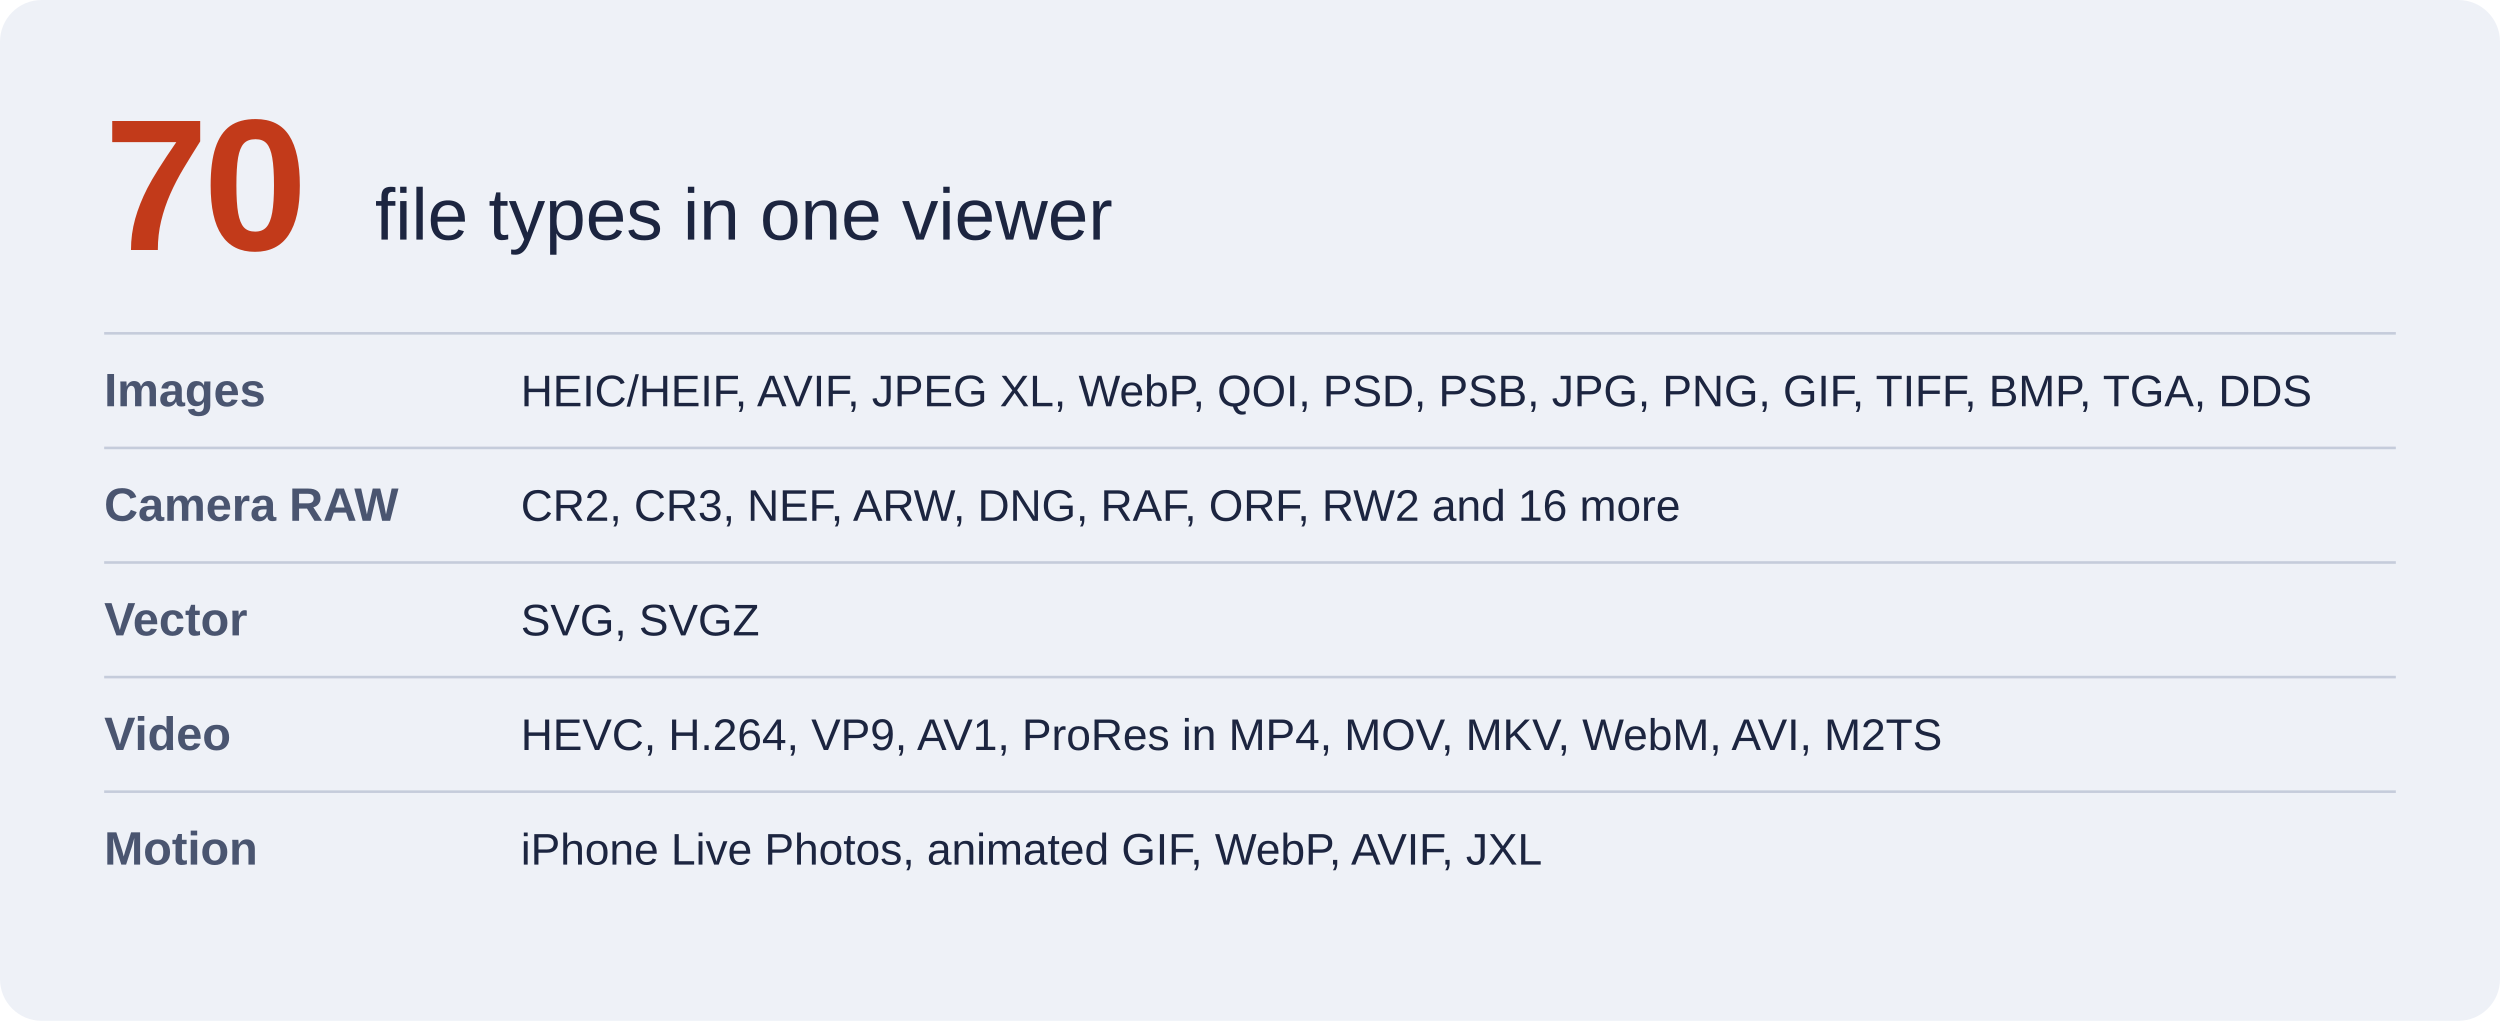
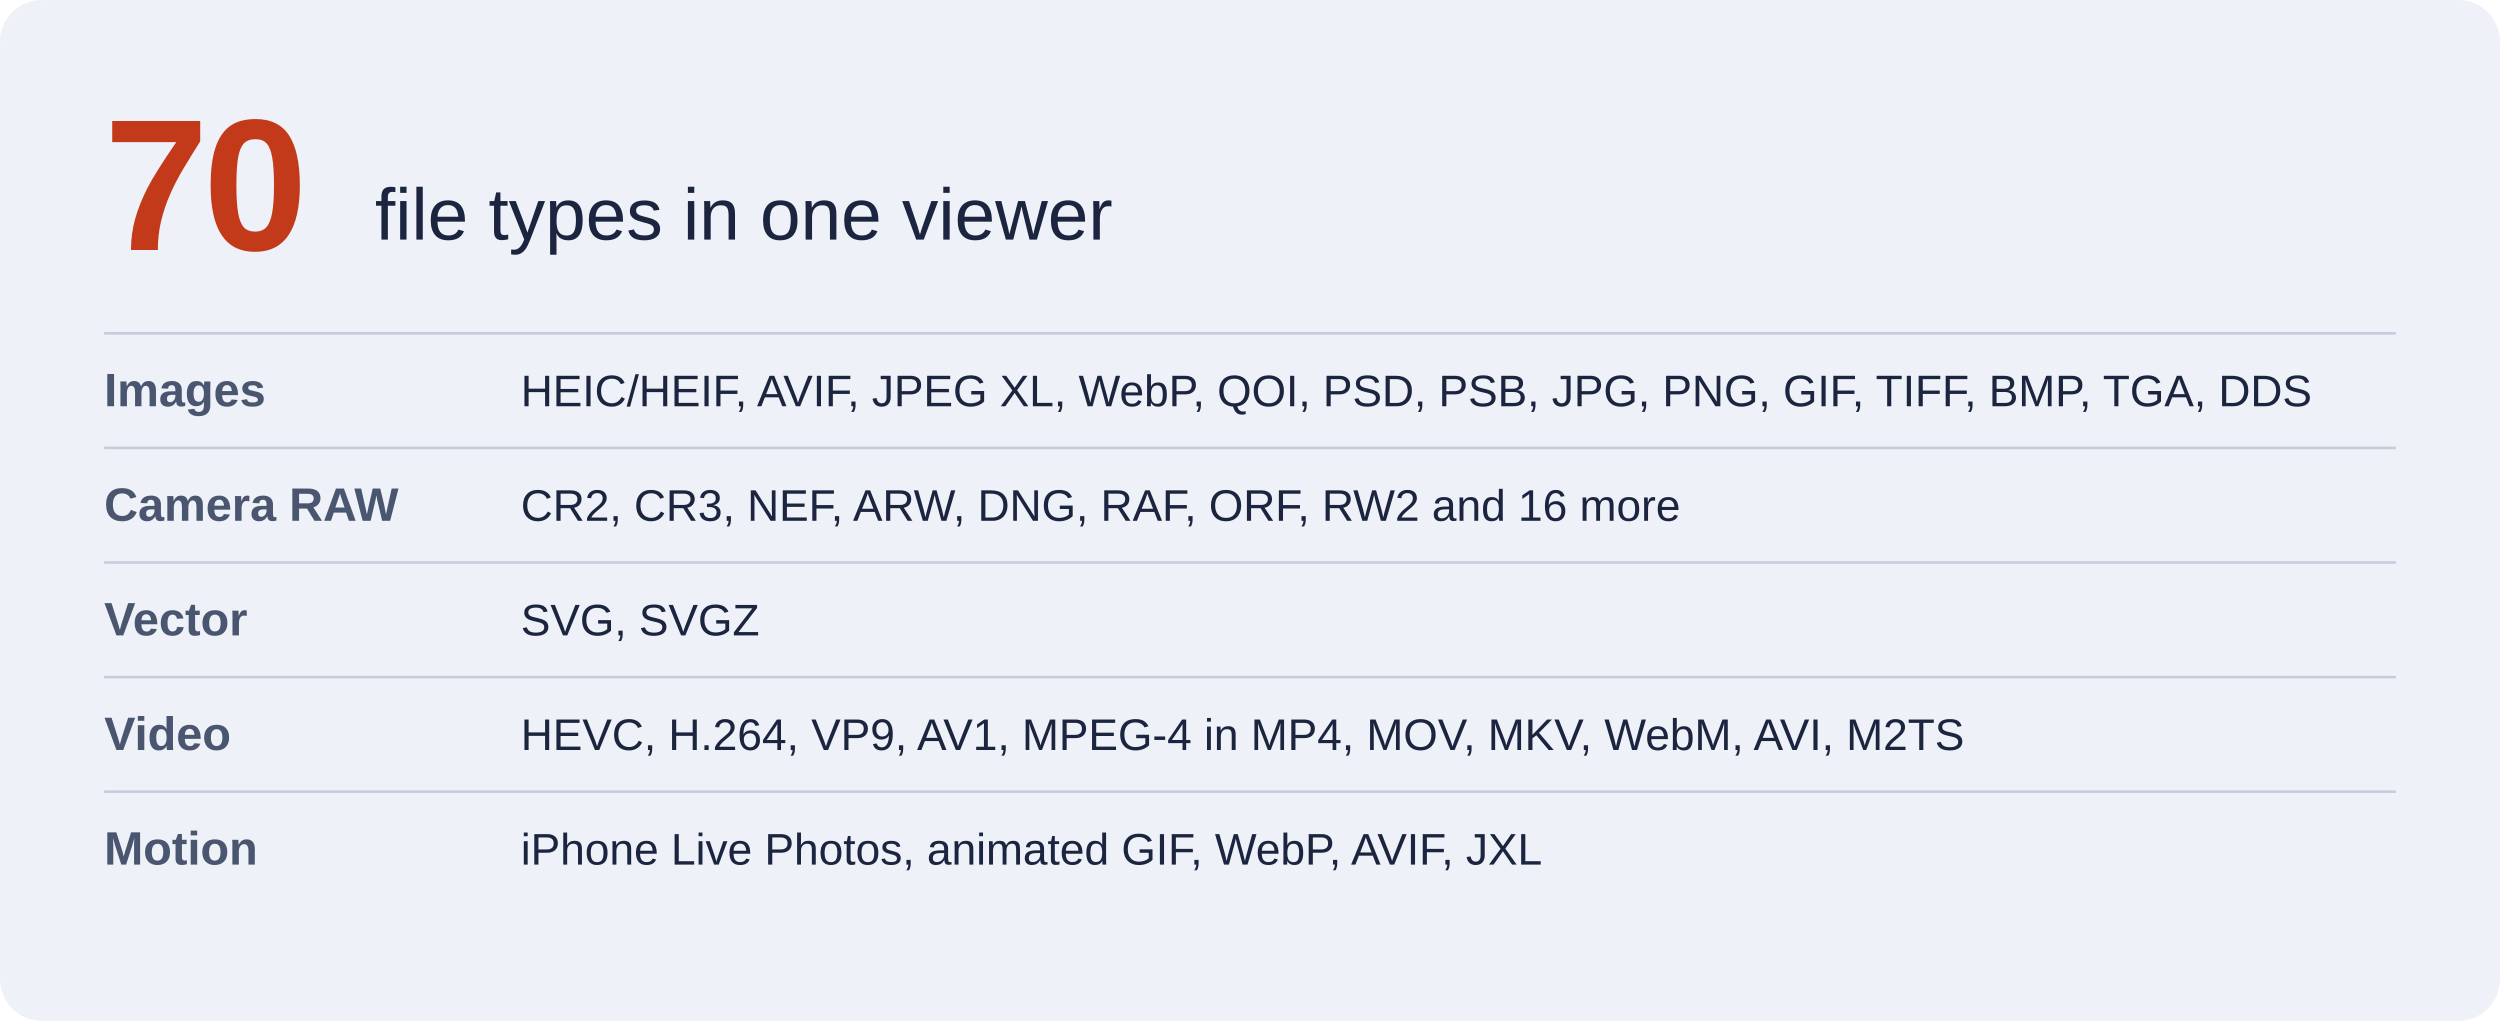
<svg xmlns="http://www.w3.org/2000/svg" viewBox="0 0 960 392" role="img" aria-labelledby="t d">
  <rect width="960" height="392" rx="16" fill="#EEF1F7" />
  <g font-family="'Segoe UI', 'Helvetica Neue', Arial, sans-serif">
    <text x="40" y="96" font-size="72" font-weight="700" letter-spacing="-2" fill="#C23A1A">70</text>
    <text x="144" y="92" font-size="28" fill="#1C2540">file types in one viewer</text>
    <line x1="40" x2="920" y1="128" y2="128" stroke="#C5CCDB" stroke-width="1" />
    <text x="40" y="156" font-size="18" font-weight="600" fill="#4A5570">Images</text>
    <text x="200" y="156" font-size="17" fill="#1C2540">HEIC/HEIF, AVIF, JPEG XL, WebP, QOI, PSD, PSB, JPG, PNG, GIF, TIFF, BMP, TGA, DDS</text>
    <line x1="40" x2="920" y1="172" y2="172" stroke="#C5CCDB" stroke-width="1" />
    <text x="40" y="200" font-size="18" font-weight="600" fill="#4A5570">Camera RAW</text>
    <text x="200" y="200" font-size="17" fill="#1C2540">CR2, CR3, NEF, ARW, DNG, RAF, ORF, RW2 and 16 more</text>
    <line x1="40" x2="920" y1="216" y2="216" stroke="#C5CCDB" stroke-width="1" />
    <text x="40" y="244" font-size="18" font-weight="600" fill="#4A5570">Vector</text>
    <text x="200" y="244" font-size="17" fill="#1C2540">SVG, SVGZ</text>
    <line x1="40" x2="920" y1="260" y2="260" stroke="#C5CCDB" stroke-width="1" />
    <text x="40" y="288" font-size="18" font-weight="600" fill="#4A5570">Video</text>
-     <text x="200" y="288" font-size="17" fill="#1C2540">HEVC, H.264, VP9, AV1, ProRes in MP4, MOV, MKV, WebM, AVI, M2TS</text>
+     <text x="200" y="288" font-size="17" fill="#1C2540">HEVC, H.264, VP9, AV1, MPEG-4 in MP4, MOV, MKV, WebM, AVI, M2TS</text>
    <line x1="40" x2="920" y1="304" y2="304" stroke="#C5CCDB" stroke-width="1" />
    <text x="40" y="332" font-size="18" font-weight="600" fill="#4A5570">Motion</text>
    <text x="200" y="332" font-size="17" fill="#1C2540">iPhone Live Photos, animated GIF, WebP, AVIF, JXL</text>
  </g>
</svg>
